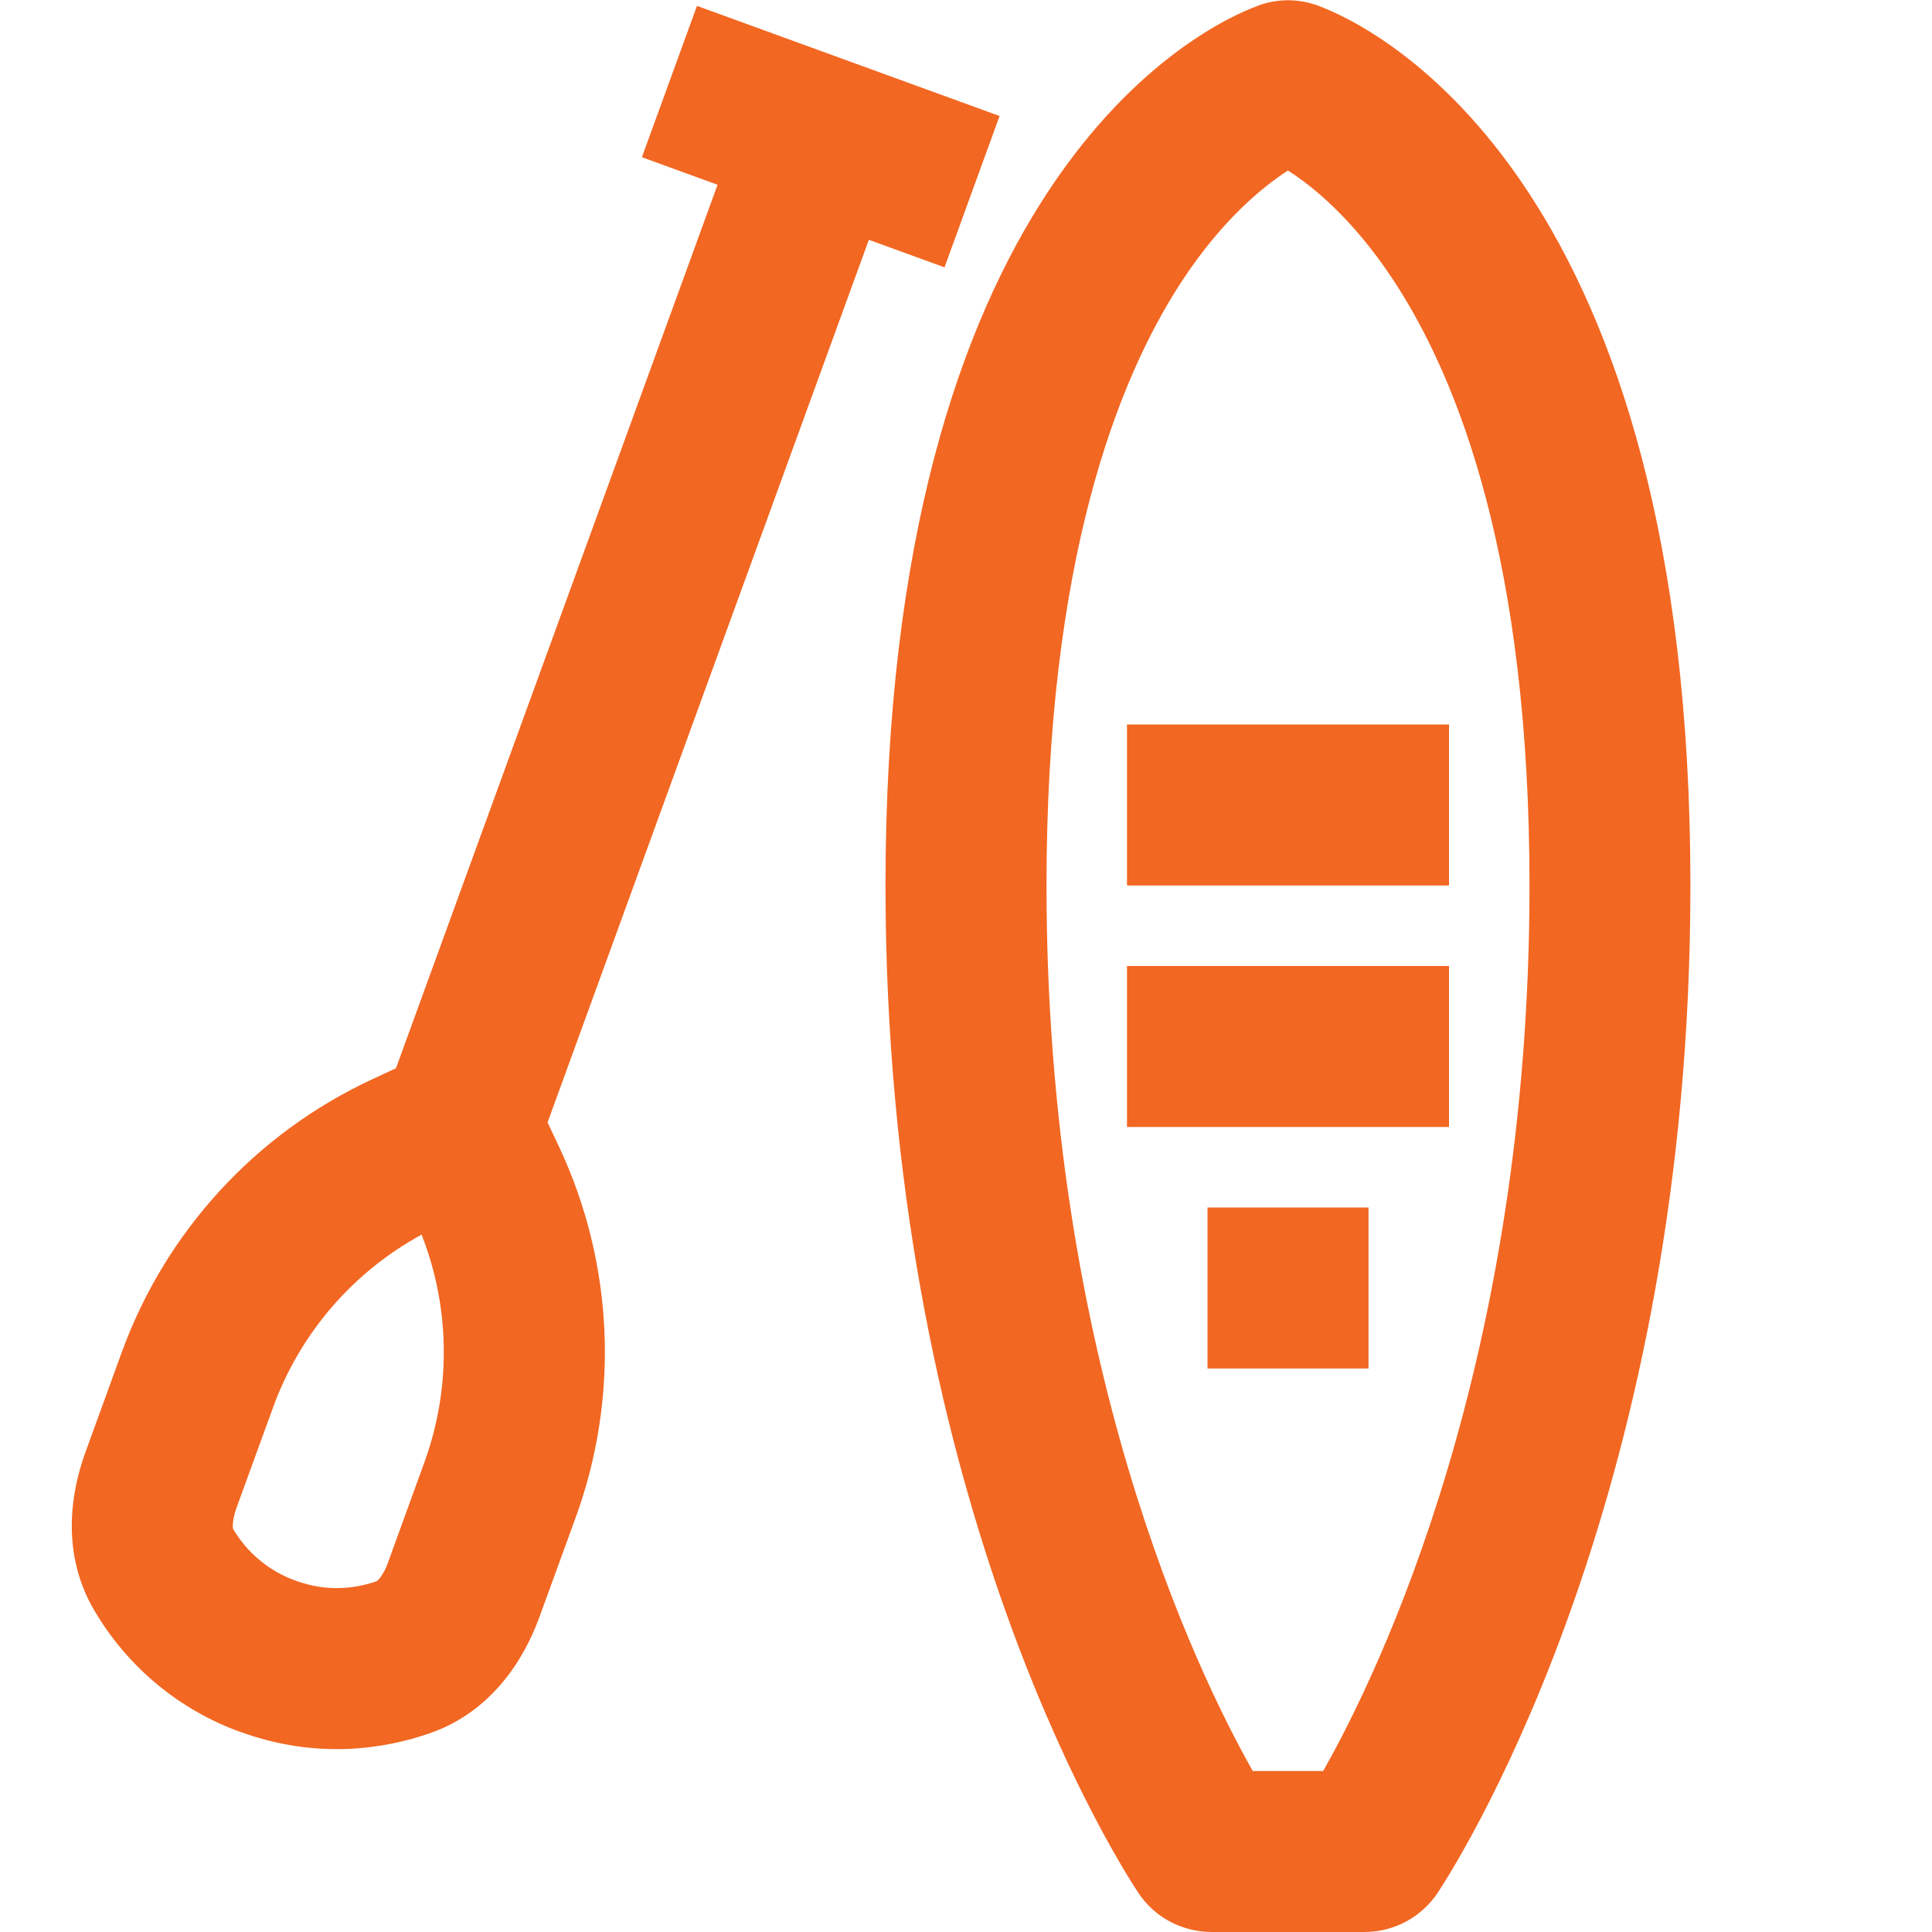
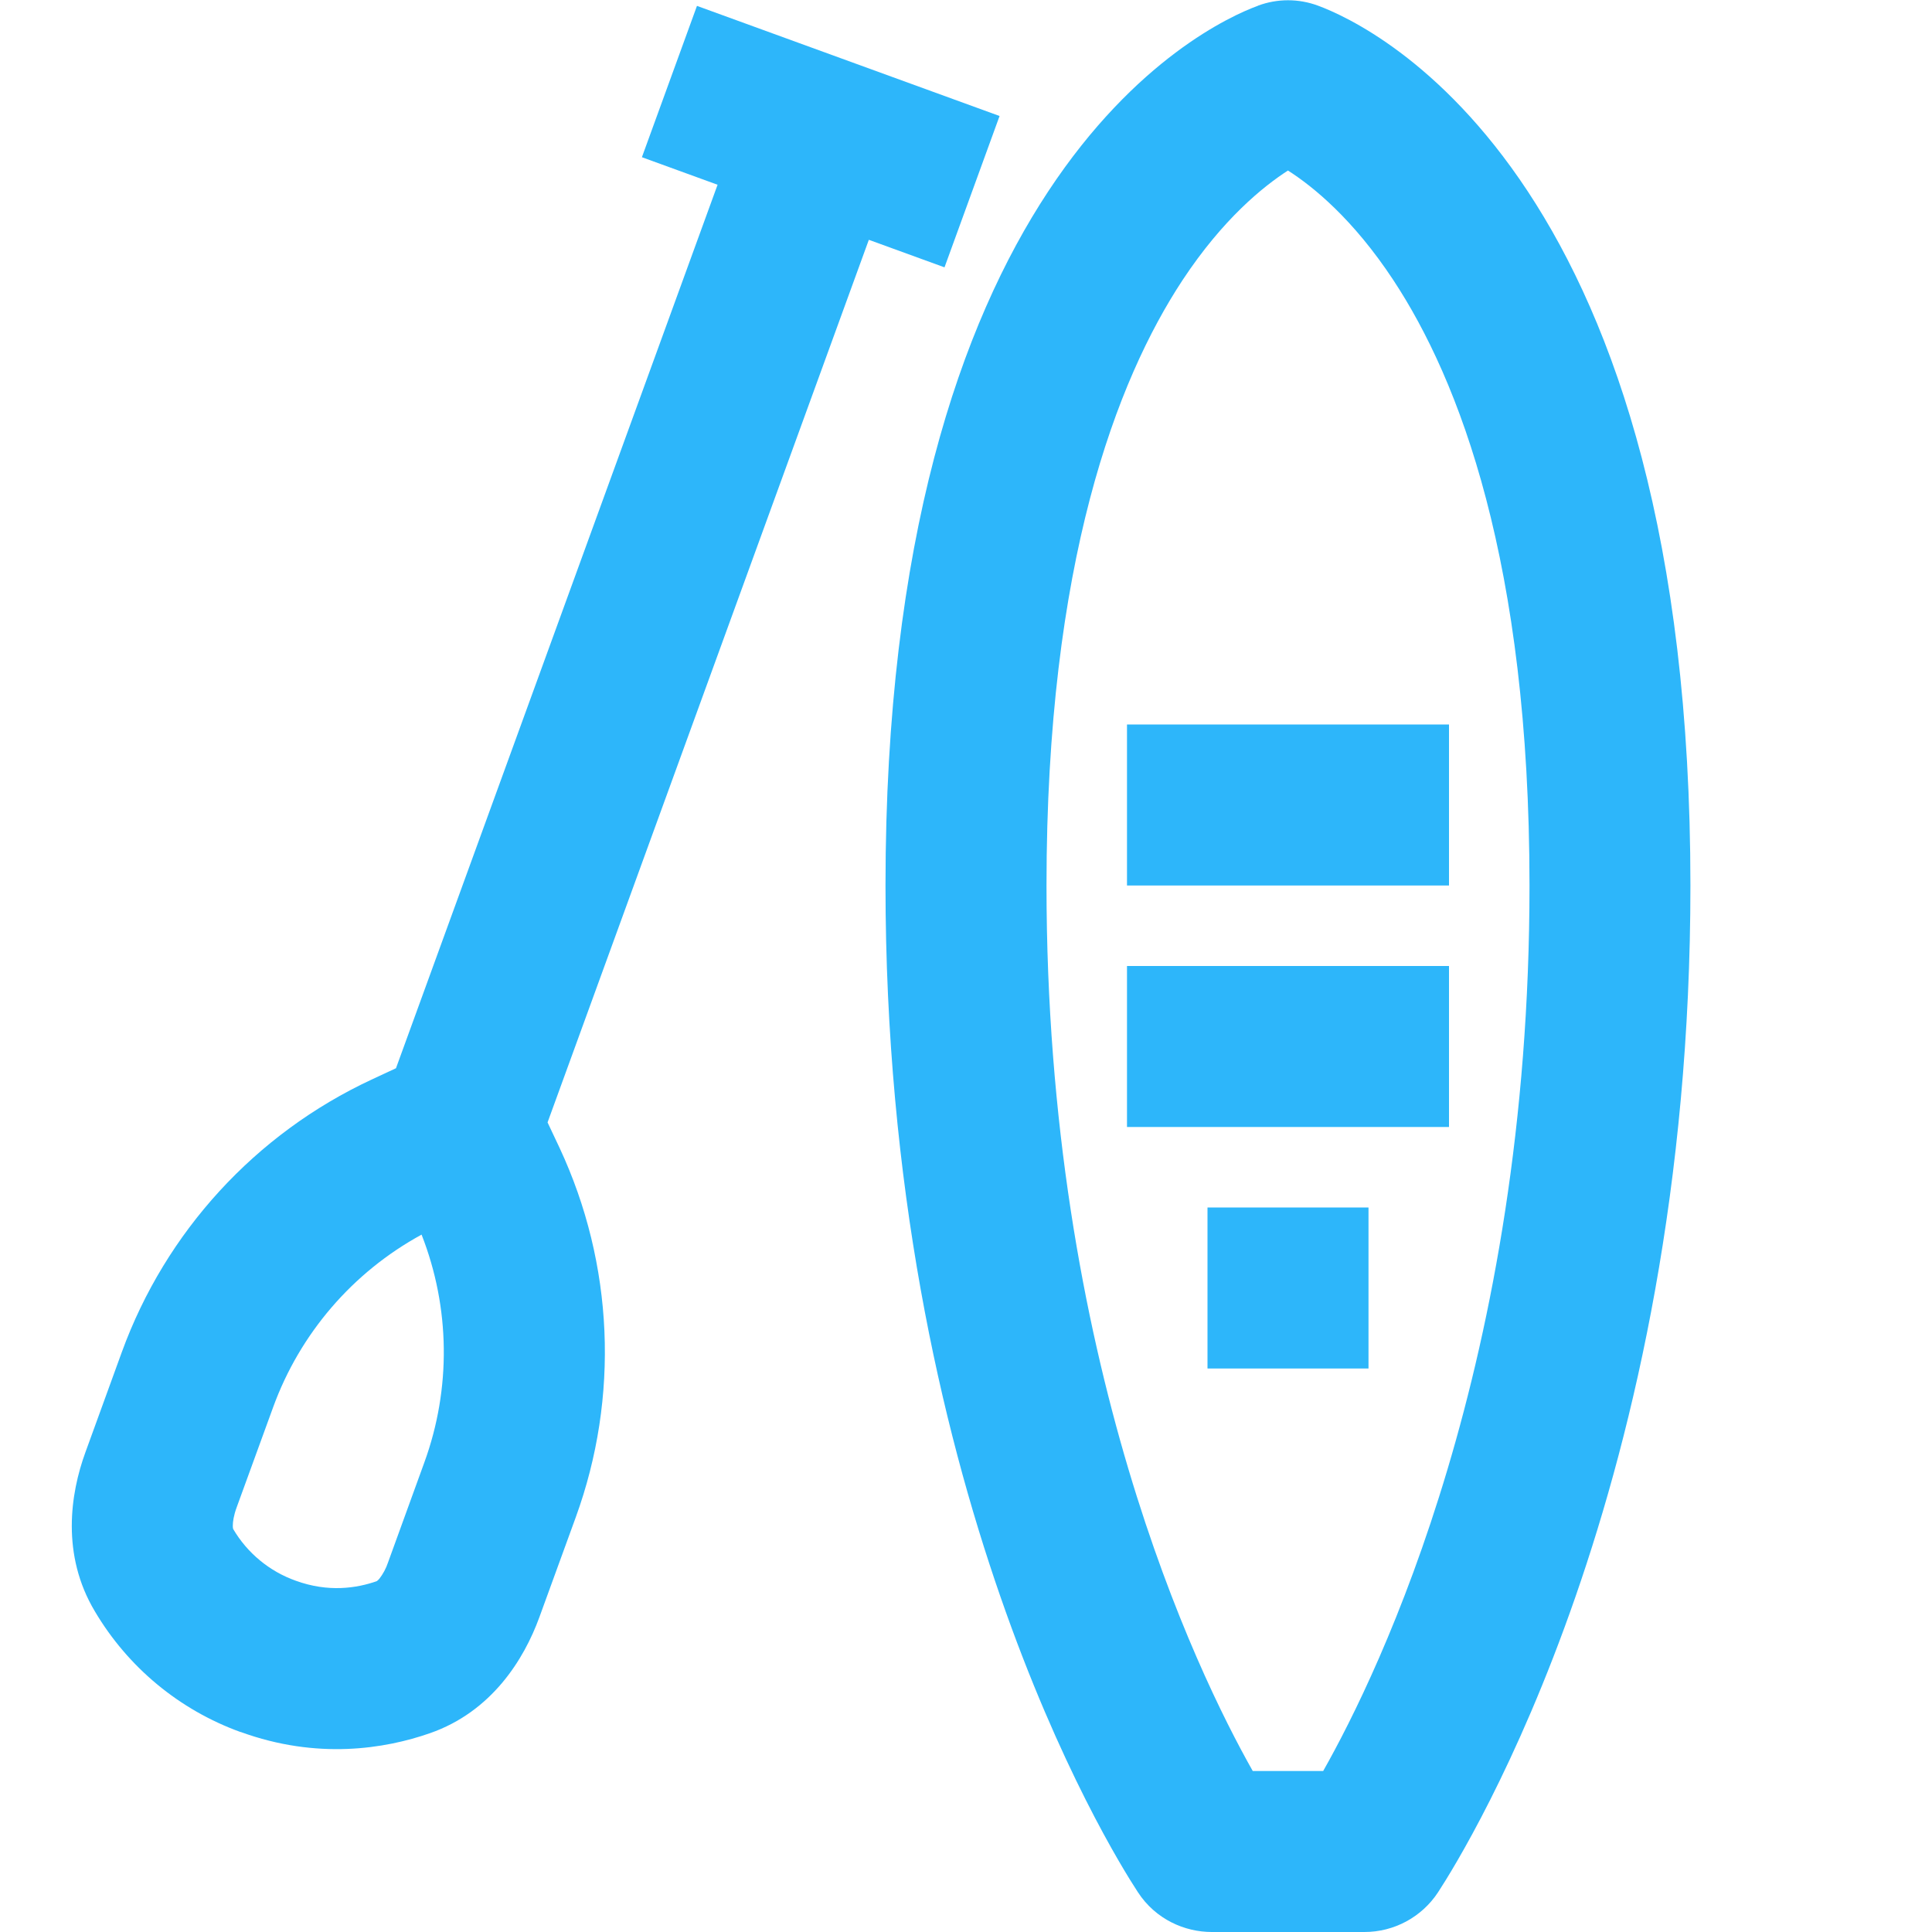
- <svg xmlns="http://www.w3.org/2000/svg" fill="#F26722" viewBox="0 0 24 24">
+ <svg xmlns="http://www.w3.org/2000/svg" fill="#2DB6FA" viewBox="0 0 24 24">
  <g fill="">
    <path d="M18 11h-4V9h4zM14 14h4v-2h-4zM17 17h-2v-2h2z" />
    <path d="M15.628.07a1.07 1.07 0 01.744 0c.339.125 1.52.66 2.607 2.308 1.083 1.643 2.02 4.313 2.02 8.622 0 7.455-2.762 11.934-3.134 12.505a1.093 1.093 0 01-.918.495h-1.894c-.335 0-.697-.156-.918-.495C13.762 22.935 11 18.455 11 11c0-4.309.938-6.98 2.021-8.622C14.108.73 15.289.195 15.628.071zM16 2.118c-.31.2-.809.603-1.31 1.362C13.875 4.718 13 6.98 13 11c0 5.908 1.86 9.758 2.562 11h.875C17.14 20.759 19 16.908 19 11c0-4.02-.874-6.28-1.691-7.52-.5-.759-.998-1.163-1.31-1.362zM2.989 21.515c.952.347 1.794.21 2.35.016.772-.268 1.172-.923 1.36-1.438l.453-1.244a6 6 0 00-.2-4.588l-.15-.318 3.991-10.964.94.342.684-1.88L8.658.073l-.684 1.88.94.342L4.919 13.27l-.303.141a6 6 0 00-3.103 3.386l-.452 1.244c-.188.515-.302 1.274.117 1.975a3.474 3.474 0 001.81 1.5zm1.721-1.901a.152.152 0 01-.03.028c-.249.087-.6.142-1.007-.006a1.475 1.475 0 01-.777-.643.148.148 0 01-.004-.041c0-.048.011-.126.048-.227l.453-1.244a4 4 0 011.844-2.144 4 4 0 01.035 2.828L4.82 19.41a.688.688 0 01-.11.205z" />
  </g>
</svg>
